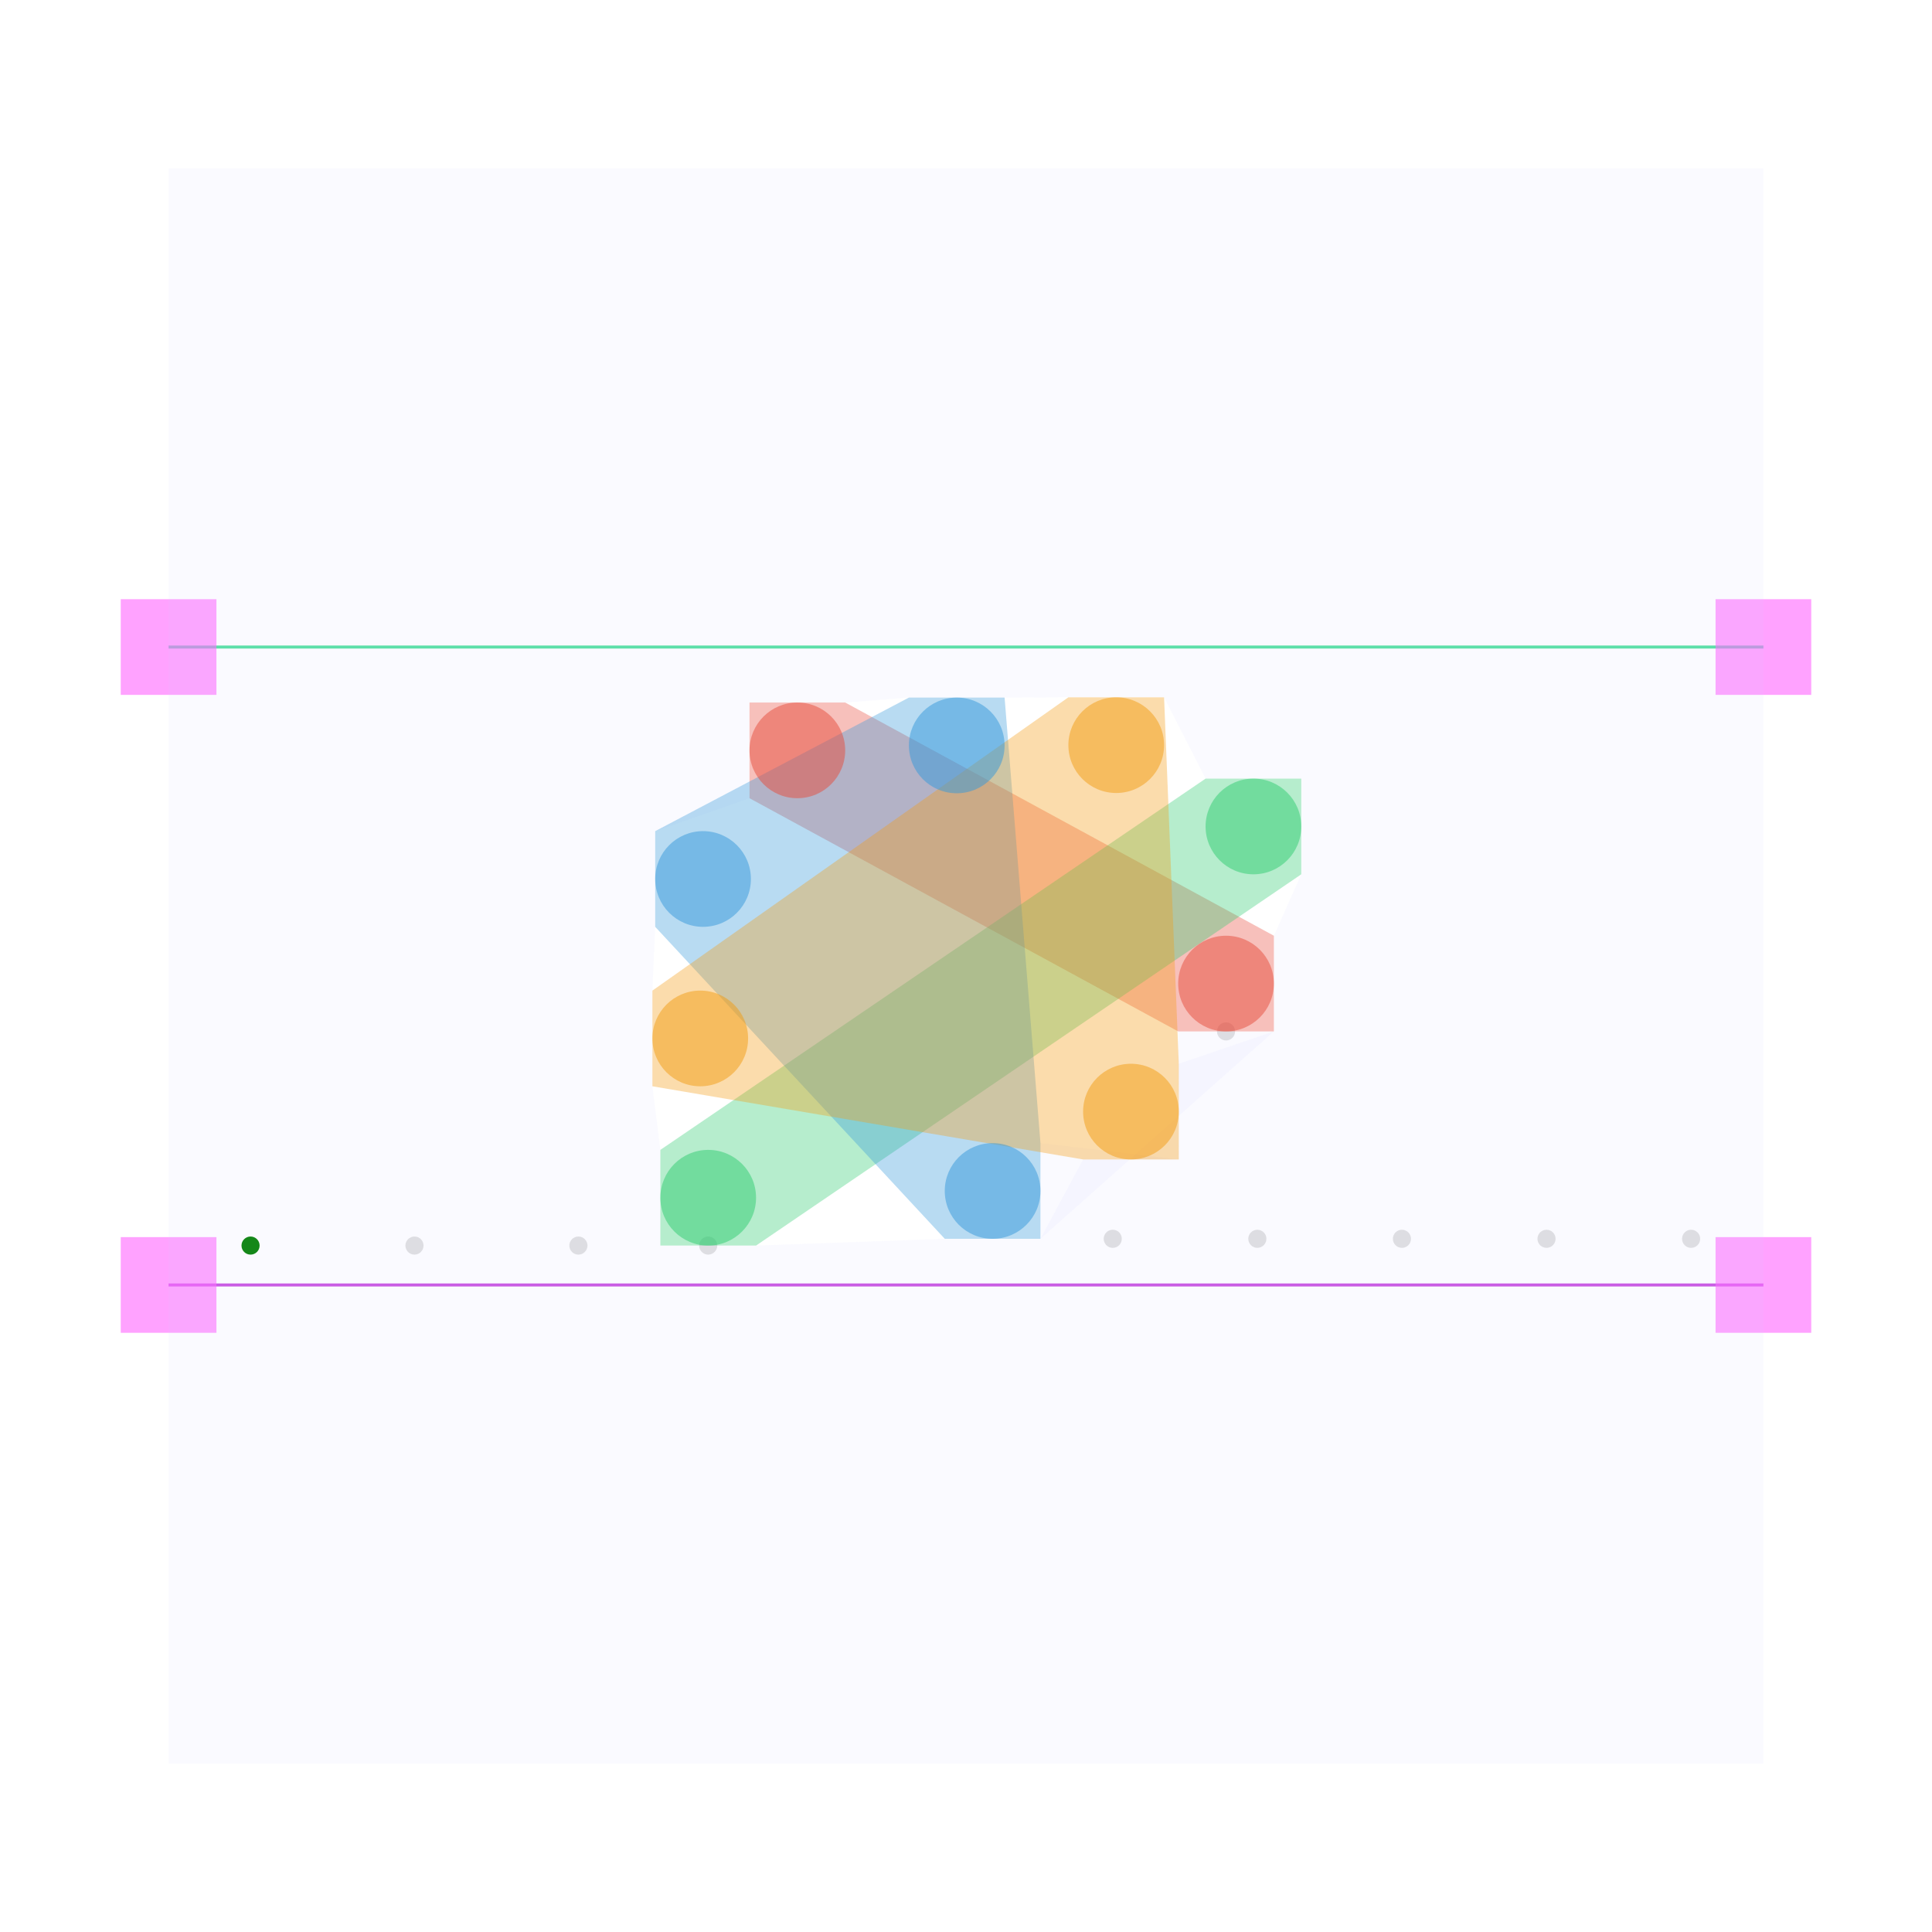
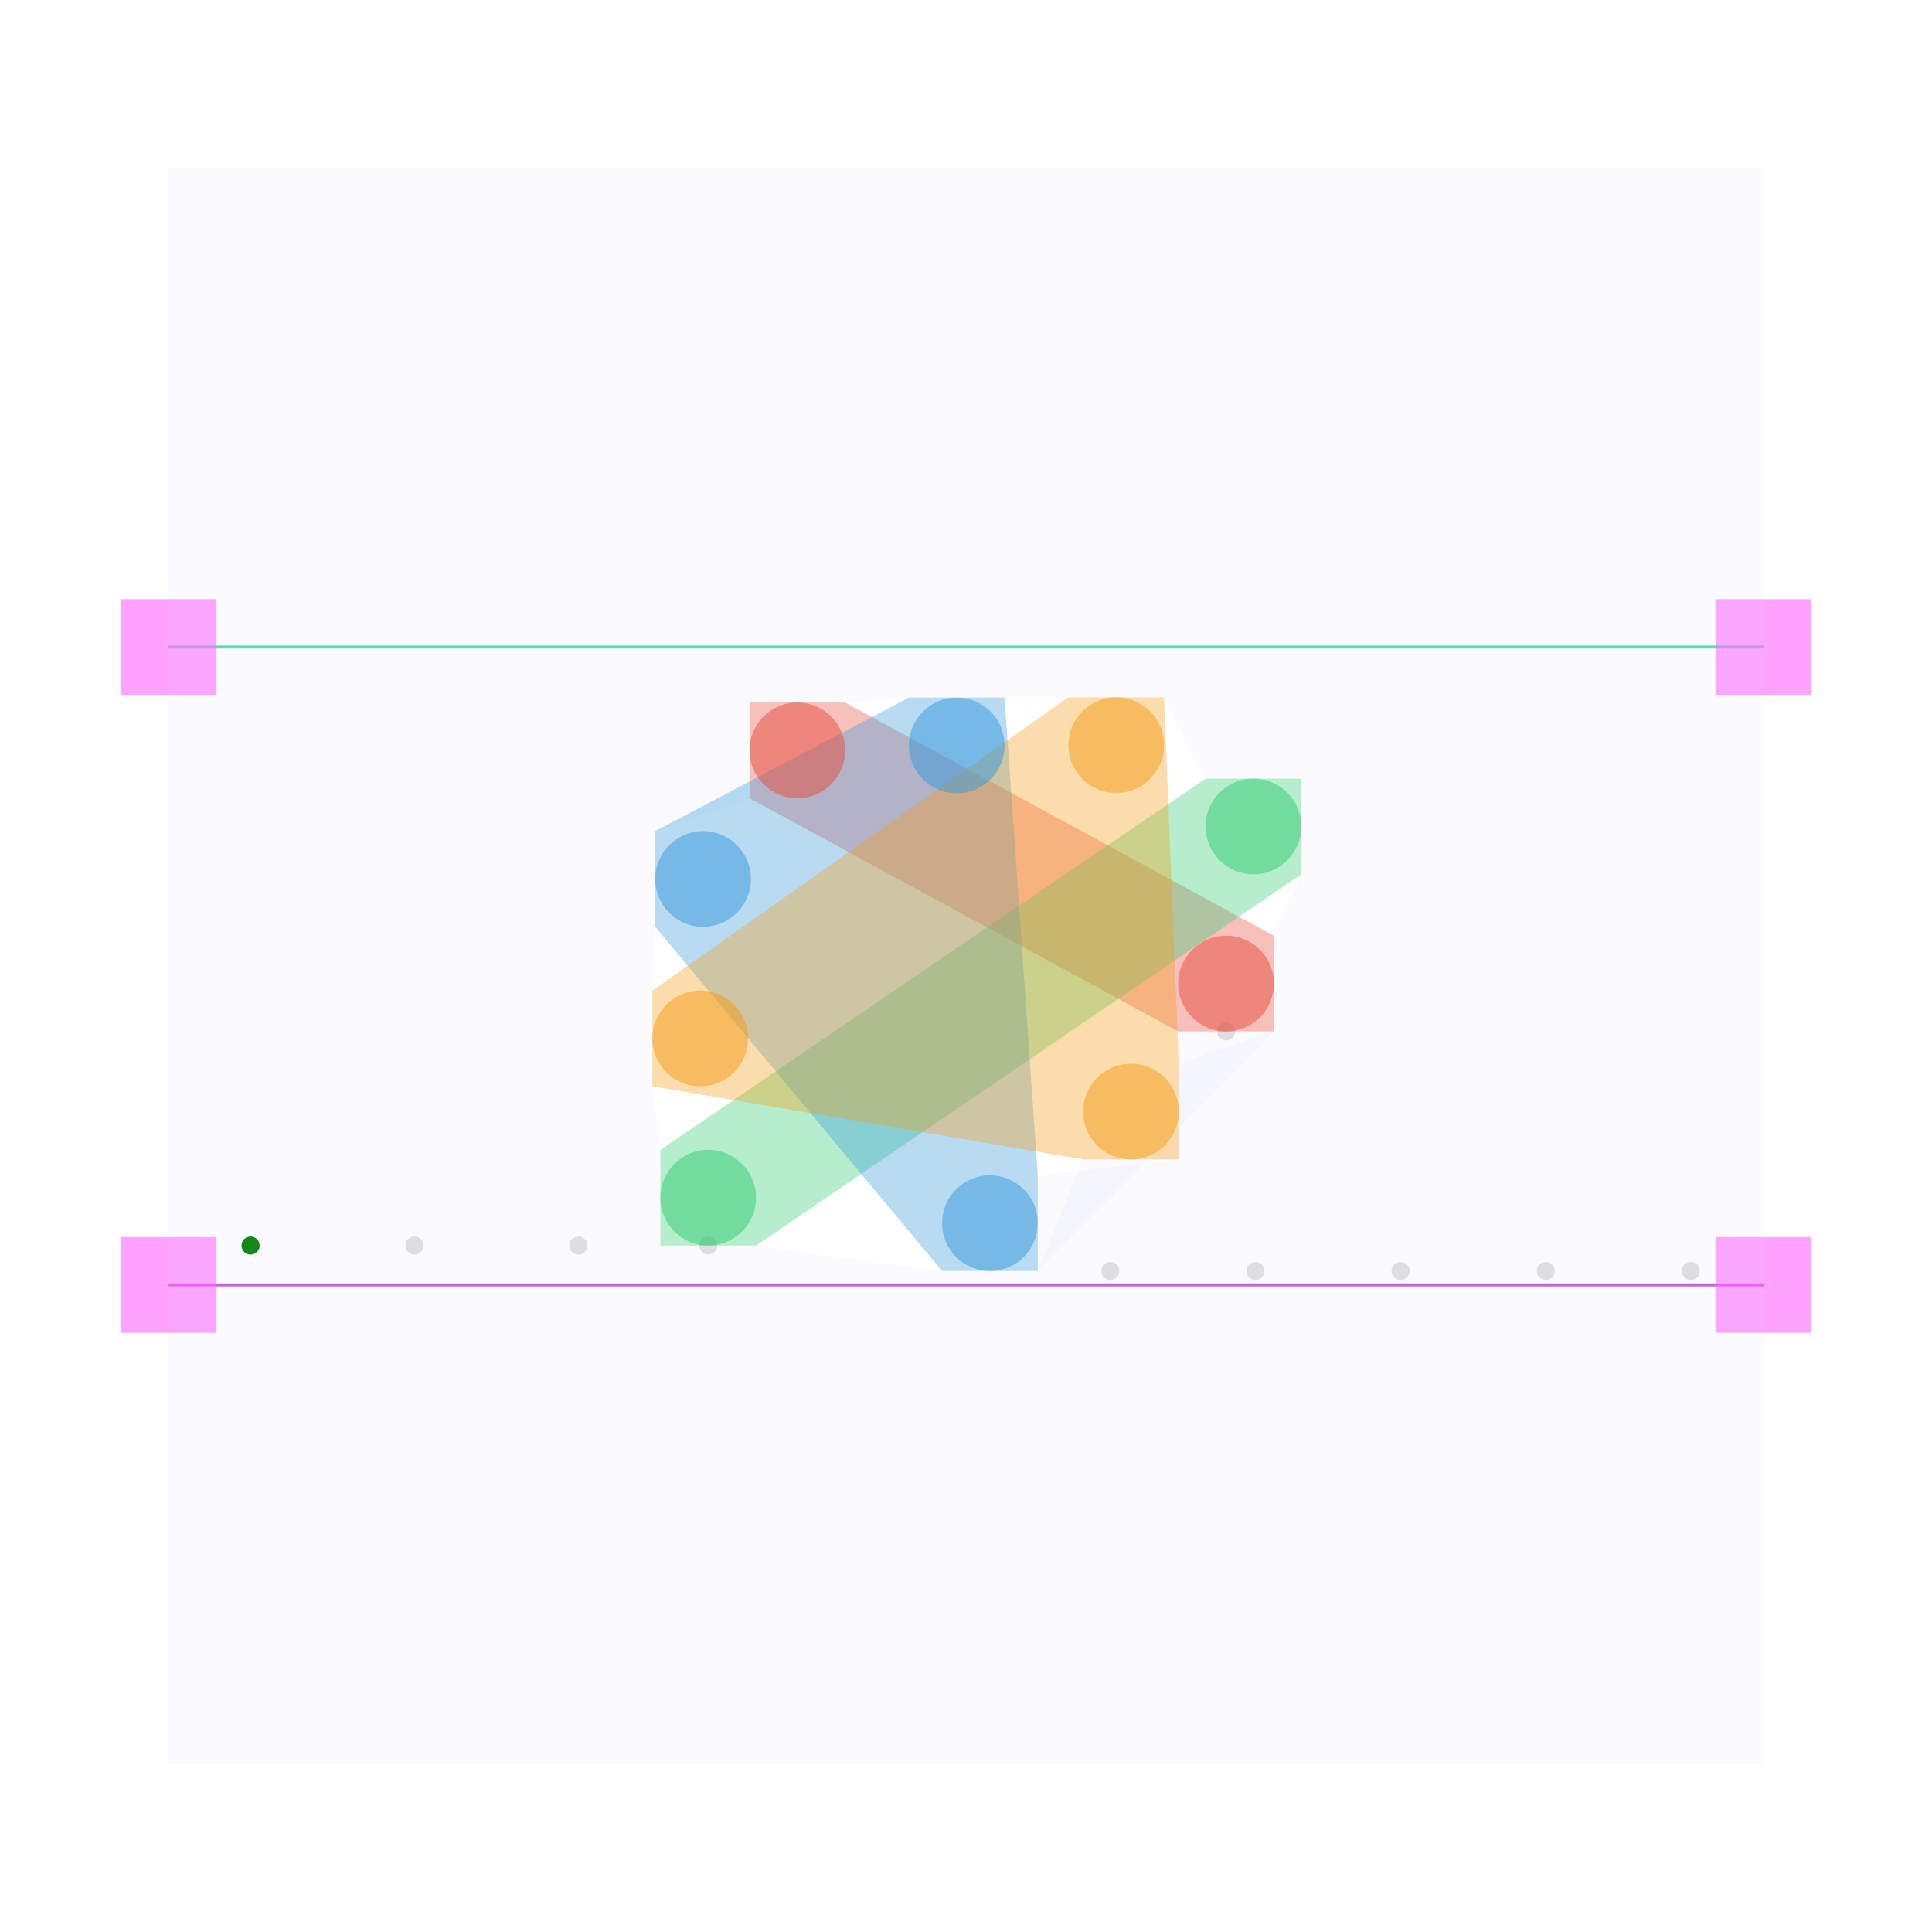
<svg xmlns="http://www.w3.org/2000/svg" width="640" height="640" viewBox="0 0 640 640">
  <rect width="100%" height="100%" fill="white" />
  <g>
    <circle data-type="point" data-label="via:B-L_0 g: 0.00 h: 1.00 f: 0.55" data-x="-2.243037" data-y="-0.876499" cx="83" cy="412.611" r="3" fill="green" />
  </g>
  <g>
-     <circle data-type="point" data-label="via:B-R_1 g: 0.00 h: 1.00 f: 0.55" data-x="0.9133954" data-y="-0.855274" cx="416.51" cy="410.369" r="3" fill="rgba(128, 128, 128, 0.25)" />
+     <circle data-type="point" data-label="via:B-R_1 g: 0.00 h: 1.00 f: 0.55" data-x="0.9075" data-y="-0.9562740000000001" cx="415.887" cy="421.04" r="3" fill="rgba(128, 128, 128, 0.25)" />
  </g>
  <g>
-     <circle data-type="point" data-label="via:B-R_0 g: 0.00 h: 1.00 f: 0.55" data-x="0.46007980000000004" data-y="-0.855274" cx="368.612" cy="410.369" r="3" fill="rgba(128, 128, 128, 0.25)" />
+     <circle data-type="point" data-label="via:B-R_0 g: 0.00 h: 1.00 f: 0.55" data-x="0.4525" data-y="-0.9562740000000001" cx="367.811" cy="421.04" r="3" fill="rgba(128, 128, 128, 0.25)" />
  </g>
  <g>
-     <circle data-type="point" data-label="via:B-R_3 g: 0.00 h: 1.00 f: 0.55" data-x="1.8200265999999998" data-y="-0.855274" cx="512.305" cy="410.369" r="3" fill="rgba(128, 128, 128, 0.25)" />
+     <circle data-type="point" data-label="via:B-R_3 g: 0.00 h: 1.00 f: 0.55" data-x="1.8175" data-y="-0.9562740000000001" cx="512.038" cy="421.04" r="3" fill="rgba(128, 128, 128, 0.25)" />
  </g>
  <g>
-     <circle data-type="point" data-label="via:B-R_4 g: 0.00 h: 1.00 f: 0.55" data-x="2.2733422" data-y="-0.855274" cx="560.202" cy="410.369" r="3" fill="rgba(128, 128, 128, 0.25)" />
+     <circle data-type="point" data-label="via:B-R_4 g: 0.00 h: 1.00 f: 0.55" data-x="2.2725" data-y="-0.9562740000000001" cx="560.113" cy="421.04" r="3" fill="rgba(128, 128, 128, 0.25)" />
  </g>
  <g>
-     <circle data-type="point" data-label="via:B-R_2 g: 0.00 h: 1.00 f: 0.55" data-x="1.366711" data-y="-0.855274" cx="464.407" cy="410.369" r="3" fill="rgba(128, 128, 128, 0.25)" />
+     <circle data-type="point" data-label="via:B-R_2 g: 0.00 h: 1.00 f: 0.55" data-x="1.3624999999999998" data-y="-0.9562740000000001" cx="463.962" cy="421.04" r="3" fill="rgba(128, 128, 128, 0.25)" />
  </g>
  <g>
    <circle data-type="point" data-label="via:B-L_1 g: 0.00 h: 1.00 f: 0.55" data-x="-1.729111" data-y="-0.876499" cx="137.301" cy="412.611" r="3" fill="rgba(128, 128, 128, 0.25)" />
  </g>
  <g>
    <circle data-type="point" data-label="via:B-L_2 g: 0.00 h: 1.00 f: 0.55" data-x="-1.215185" data-y="-0.876499" cx="191.603" cy="412.611" r="3" fill="rgba(128, 128, 128, 0.25)" />
  </g>
  <g>
    <circle data-type="point" data-label="via:net1-B g: 0.00 h: 1.00 f: 0.55" data-x="0.815244" data-y="-0.20508099999999999" cx="406.139" cy="341.669" r="3" fill="rgba(128, 128, 128, 0.25)" />
  </g>
  <g>
    <circle data-type="point" data-label="via:net3-B g: 0.00 h: 1.00 f: 0.55" data-x="-0.808222" data-y="-0.876499" cx="234.603" cy="412.611" r="3" fill="rgba(128, 128, 128, 0.25)" />
  </g>
  <g>
    <polyline data-points="-2.5,1 2.5,0.9999999999999998" data-type="line" data-label="" points="55.849,214.34 584.151,214.34" fill="none" stroke="hsla(153, 70%, 50%, 0.8)" stroke-width="1px" />
  </g>
  <g>
-     <polyline data-points="-2.5,-1 2.5,-1.0000000000000002" data-type="line" data-label="" points="55.849,425.66 584.151,425.66" fill="none" stroke="hsla(290, 70%, 50%, 0.8)" stroke-width="1px" />
+     <polyline data-points="-2.5,-1 2.5,-1" data-type="line" data-label="" points="55.849,425.66 584.151,425.66" fill="none" stroke="hsla(290, 70%, 50%, 0.8)" stroke-width="1px" />
  </g>
  <g>
    <rect data-type="rect" data-label="" data-x="-2.5" data-y="1" x="40" y="198.491" width="31.698" height="31.698" fill="rgba(255, 100, 255, 0.6)" stroke="black" stroke-width="0.009" />
  </g>
  <g>
    <rect data-type="rect" data-label="" data-x="2.5" data-y="1" x="568.302" y="198.491" width="31.698" height="31.698" fill="rgba(255, 100, 255, 0.6)" stroke="black" stroke-width="0.009" />
  </g>
  <g>
    <rect data-type="rect" data-label="" data-x="-2.5" data-y="-1" x="40" y="409.811" width="31.698" height="31.698" fill="rgba(255, 100, 255, 0.6)" stroke="black" stroke-width="0.009" />
  </g>
  <g>
    <rect data-type="rect" data-label="" data-x="2.5" data-y="-1" x="568.302" y="409.811" width="31.698" height="31.698" fill="rgba(255, 100, 255, 0.6)" stroke="black" stroke-width="0.009" />
  </g>
  <g>
    <polygon data-type="polygon" data-label="" data-points="-2.5,2.5 2.5,2.5 2.5,0.587488 1.051143,0.587488 1.051143,0.587488 0.751143,0.587488 0.6210019999999999,0.842404 0.321002,0.842404 0.121,0.841542 -0.179,0.841542 -0.37876299999999996,0.826055 -0.678763,0.826055 -0.678763,0.826055 -2.5,0.826055" points="55.849,55.849 584.151,55.849 584.151,257.926 431.064,257.926 431.064,257.926 399.366,257.926 385.615,230.991 353.917,230.991 332.785,231.082 301.087,231.082 279.98,232.719 248.282,232.719 248.282,232.719 55.849,232.719" fill="rgba(200, 200, 255, 0.1)" stroke="black" stroke-width="0.009" />
  </g>
  <g>
-     <polygon data-type="polygon" data-label="" data-points="-2.5,-2.5 2.5,-2.5 2.5,-0.855274 0.233422,-0.855274 0.965244,-0.20508099999999999 0.665244,-0.20508099999999999 0.667145,-0.606503 0.36714499999999994,-0.606503 0.233422,-0.855274 -0.066578,-0.855274 -0.658222,-0.876499 -0.958222,-0.876499 -0.958222,-0.876499 -2.5,-0.876499" points="55.849,584.151 584.151,584.151 584.151,410.369 344.663,410.369 421.988,341.669 390.29,341.669 390.491,384.083 358.793,384.083 344.663,410.369 312.965,410.369 250.452,412.611 218.754,412.611 218.754,412.611 55.849,412.611" fill="rgba(200, 200, 255, 0.1)" stroke="black" stroke-width="0.009" />
+     <polygon data-type="polygon" data-label="" data-points="-2.5,-2.5 2.5,-2.5 2.5,-0.9562740000000001 0.22499999999999998,-0.9562740000000001 0.965244,-0.20508099999999999 0.665244,-0.20508099999999999 0.667145,-0.606503 0.36714499999999994,-0.606503 0.22499999999999998,-0.9562740000000001 -0.075,-0.9562740000000001 -0.658222,-0.876499 -0.958222,-0.876499 -0.958222,-0.876499 -2.5,-0.876499" points="55.849,584.151 584.151,584.151 584.151,421.04 343.774,421.04 421.988,341.669 390.29,341.669 390.491,384.083 358.793,384.083 343.774,421.04 312.075,421.04 250.452,412.611 218.754,412.611 218.754,412.611 55.849,412.611" fill="rgba(200, 200, 255, 0.1)" stroke="black" stroke-width="0.009" />
  </g>
  <g>
    <polygon data-type="polygon" data-label="" data-points="-2.5,-0.876499 -0.958222,-0.876499 -0.958222,-0.876499 -0.958222,-0.576499 -0.983162,-0.37711799999999995 -0.983162,-0.07711799999999999 -0.974388,0.122808 -0.974388,0.42280799999999996 -0.678763,0.5260549999999999 -0.678763,0.826055 -2.5,0.826055" points="55.849,412.611 218.754,412.611 218.754,412.611 218.754,380.913 216.119,359.846 216.119,328.148 217.046,307.024 217.046,275.326 248.282,264.417 248.282,232.719 55.849,232.719" fill="rgba(200, 200, 255, 0.1)" stroke="black" stroke-width="0.009" />
  </g>
  <g>
-     <polygon data-type="polygon" data-label="" data-points="2.5,-0.855274 0.233422,-0.855274 0.233422,-0.855274 0.233422,-0.5552739999999999 0.667145,-0.606503 0.667145,-0.30650299999999997 0.965244,-0.20508099999999999 0.965244,0.094919 1.051143,0.28748799999999997 1.051143,0.587488 2.5,0.587488" points="584.151,410.369 344.663,410.369 344.663,410.369 344.663,378.67 390.491,384.083 390.491,352.385 421.988,341.669 421.988,309.971 431.064,289.624 431.064,257.926 584.151,257.926" fill="rgba(200, 200, 255, 0.1)" stroke="black" stroke-width="0.009" />
+     <polygon data-type="polygon" data-label="" data-points="2.5,-0.9562740000000001 0.22499999999999998,-0.9562740000000001 0.22499999999999998,-0.9562740000000001 0.22499999999999998,-0.656274 0.667145,-0.606503 0.667145,-0.30650299999999997 0.965244,-0.20508099999999999 0.965244,0.094919 1.051143,0.28748799999999997 1.051143,0.587488 2.5,0.587488" points="584.151,421.04 343.774,421.04 343.774,421.04 343.774,389.342 390.491,384.083 390.491,352.385 421.988,341.669 421.988,309.971 431.064,289.624 431.064,257.926 584.151,257.926" fill="rgba(200, 200, 255, 0.1)" stroke="black" stroke-width="0.009" />
  </g>
  <g>
    <polygon data-type="polygon" data-label="" data-points="-0.678763,0.826055 -0.37876299999999996,0.826055 0.965244,0.094919 0.965244,-0.20508099999999999 0.965244,-0.20508099999999999 0.665244,-0.20508099999999999 -0.678763,0.5260549999999999 -0.678763,0.826055" points="248.282,232.719 279.98,232.719 421.988,309.971 421.988,341.669 421.988,341.669 390.29,341.669 248.282,264.417 248.282,232.719" fill="rgba(231, 76, 60, 0.35)" stroke="black" stroke-width="0.009" />
  </g>
  <g>
    <polygon data-type="polygon" data-label="" data-points="0.751143,0.587488 1.051143,0.587488 1.051143,0.587488 1.051143,0.28748799999999997 -0.658222,-0.876499 -0.958222,-0.876499 -0.958222,-0.876499 -0.958222,-0.576499" points="399.366,257.926 431.064,257.926 431.064,257.926 431.064,289.624 250.452,412.611 218.754,412.611 218.754,412.611 218.754,380.913" fill="rgba(46, 204, 113, 0.35)" stroke="black" stroke-width="0.009" />
  </g>
  <g>
-     <polygon data-type="polygon" data-label="" data-points="-0.179,0.841542 0.121,0.841542 0.233422,-0.5552739999999999 0.233422,-0.855274 0.233422,-0.855274 -0.066578,-0.855274 -0.974388,0.122808 -0.974388,0.42280799999999996" points="301.087,231.082 332.785,231.082 344.663,378.67 344.663,410.369 344.663,410.369 312.965,410.369 217.046,307.024 217.046,275.326" fill="rgba(52, 152, 219, 0.35)" stroke="black" stroke-width="0.009" />
+     <polygon data-type="polygon" data-label="" data-points="-0.179,0.841542 0.121,0.841542 0.22499999999999998,-0.656274 0.22499999999999998,-0.9562740000000001 0.22499999999999998,-0.9562740000000001 -0.075,-0.9562740000000001 -0.974388,0.122808 -0.974388,0.42280799999999996" points="301.087,231.082 332.785,231.082 343.774,389.342 343.774,421.04 343.774,421.04 312.075,421.04 217.046,307.024 217.046,275.326" fill="rgba(52, 152, 219, 0.35)" stroke="black" stroke-width="0.009" />
  </g>
  <g>
    <polygon data-type="polygon" data-label="" data-points="0.321002,0.842404 0.6210019999999999,0.842404 0.667145,-0.30650299999999997 0.667145,-0.606503 0.667145,-0.606503 0.36714499999999994,-0.606503 -0.983162,-0.37711799999999995 -0.983162,-0.07711799999999999" points="353.917,230.991 385.615,230.991 390.491,352.385 390.491,384.083 390.491,384.083 358.793,384.083 216.119,359.846 216.119,328.148" fill="rgba(243, 156, 18, 0.35)" stroke="black" stroke-width="0.009" />
  </g>
  <circle data-type="circle" data-label="" data-x="0.815244" data-y="-0.055081" cx="406.139" cy="325.82" r="15.849" fill="rgba(231, 76, 60, 0.5)" stroke="black" stroke-width="0.009" />
  <circle data-type="circle" data-label="" data-x="-0.528763" data-y="0.676055" cx="264.131" cy="248.568" r="15.849" fill="rgba(231, 76, 60, 0.5)" stroke="black" stroke-width="0.009" />
  <circle data-type="circle" data-label="" data-x="-0.808222" data-y="-0.726499" cx="234.603" cy="396.762" r="15.849" fill="rgba(46, 204, 113, 0.5)" stroke="black" stroke-width="0.009" />
  <circle data-type="circle" data-label="" data-x="0.901143" data-y="0.437488" cx="415.215" cy="273.775" r="15.849" fill="rgba(46, 204, 113, 0.5)" stroke="black" stroke-width="0.009" />
  <circle data-type="circle" data-label="" data-x="-0.029" data-y="0.691542" cx="316.936" cy="246.931" r="15.849" fill="rgba(52, 152, 219, 0.5)" stroke="black" stroke-width="0.009" />
  <circle data-type="circle" data-label="" data-x="-0.824388" data-y="0.272808" cx="232.895" cy="291.175" r="15.849" fill="rgba(52, 152, 219, 0.5)" stroke="black" stroke-width="0.009" />
-   <circle data-type="circle" data-label="" data-x="0.083422" data-y="-0.705274" cx="328.814" cy="394.52" r="15.849" fill="rgba(52, 152, 219, 0.5)" stroke="black" stroke-width="0.009" />
+   <circle data-type="circle" data-label="" data-x="0.075" data-y="-0.806274" cx="327.925" cy="405.191" r="15.849" fill="rgba(52, 152, 219, 0.5)" stroke="black" stroke-width="0.009" />
  <circle data-type="circle" data-label="" data-x="0.517145" data-y="-0.456503" cx="374.642" cy="368.234" r="15.849" fill="rgba(243, 156, 18, 0.5)" stroke="black" stroke-width="0.009" />
  <circle data-type="circle" data-label="" data-x="0.471002" data-y="0.692404" cx="369.766" cy="246.84" r="15.849" fill="rgba(243, 156, 18, 0.5)" stroke="black" stroke-width="0.009" />
  <circle data-type="circle" data-label="" data-x="-0.833162" data-y="-0.227118" cx="231.968" cy="343.997" r="15.849" fill="rgba(243, 156, 18, 0.5)" stroke="black" stroke-width="0.009" />
  <g id="crosshair" style="display: none">
    <line id="crosshair-h" y1="0" y2="640" stroke="#666" stroke-width="0.5" />
    <line id="crosshair-v" x1="0" x2="640" stroke="#666" stroke-width="0.5" />
    <text id="coordinates" font-family="monospace" font-size="12" fill="#666" />
  </g>
</svg>
